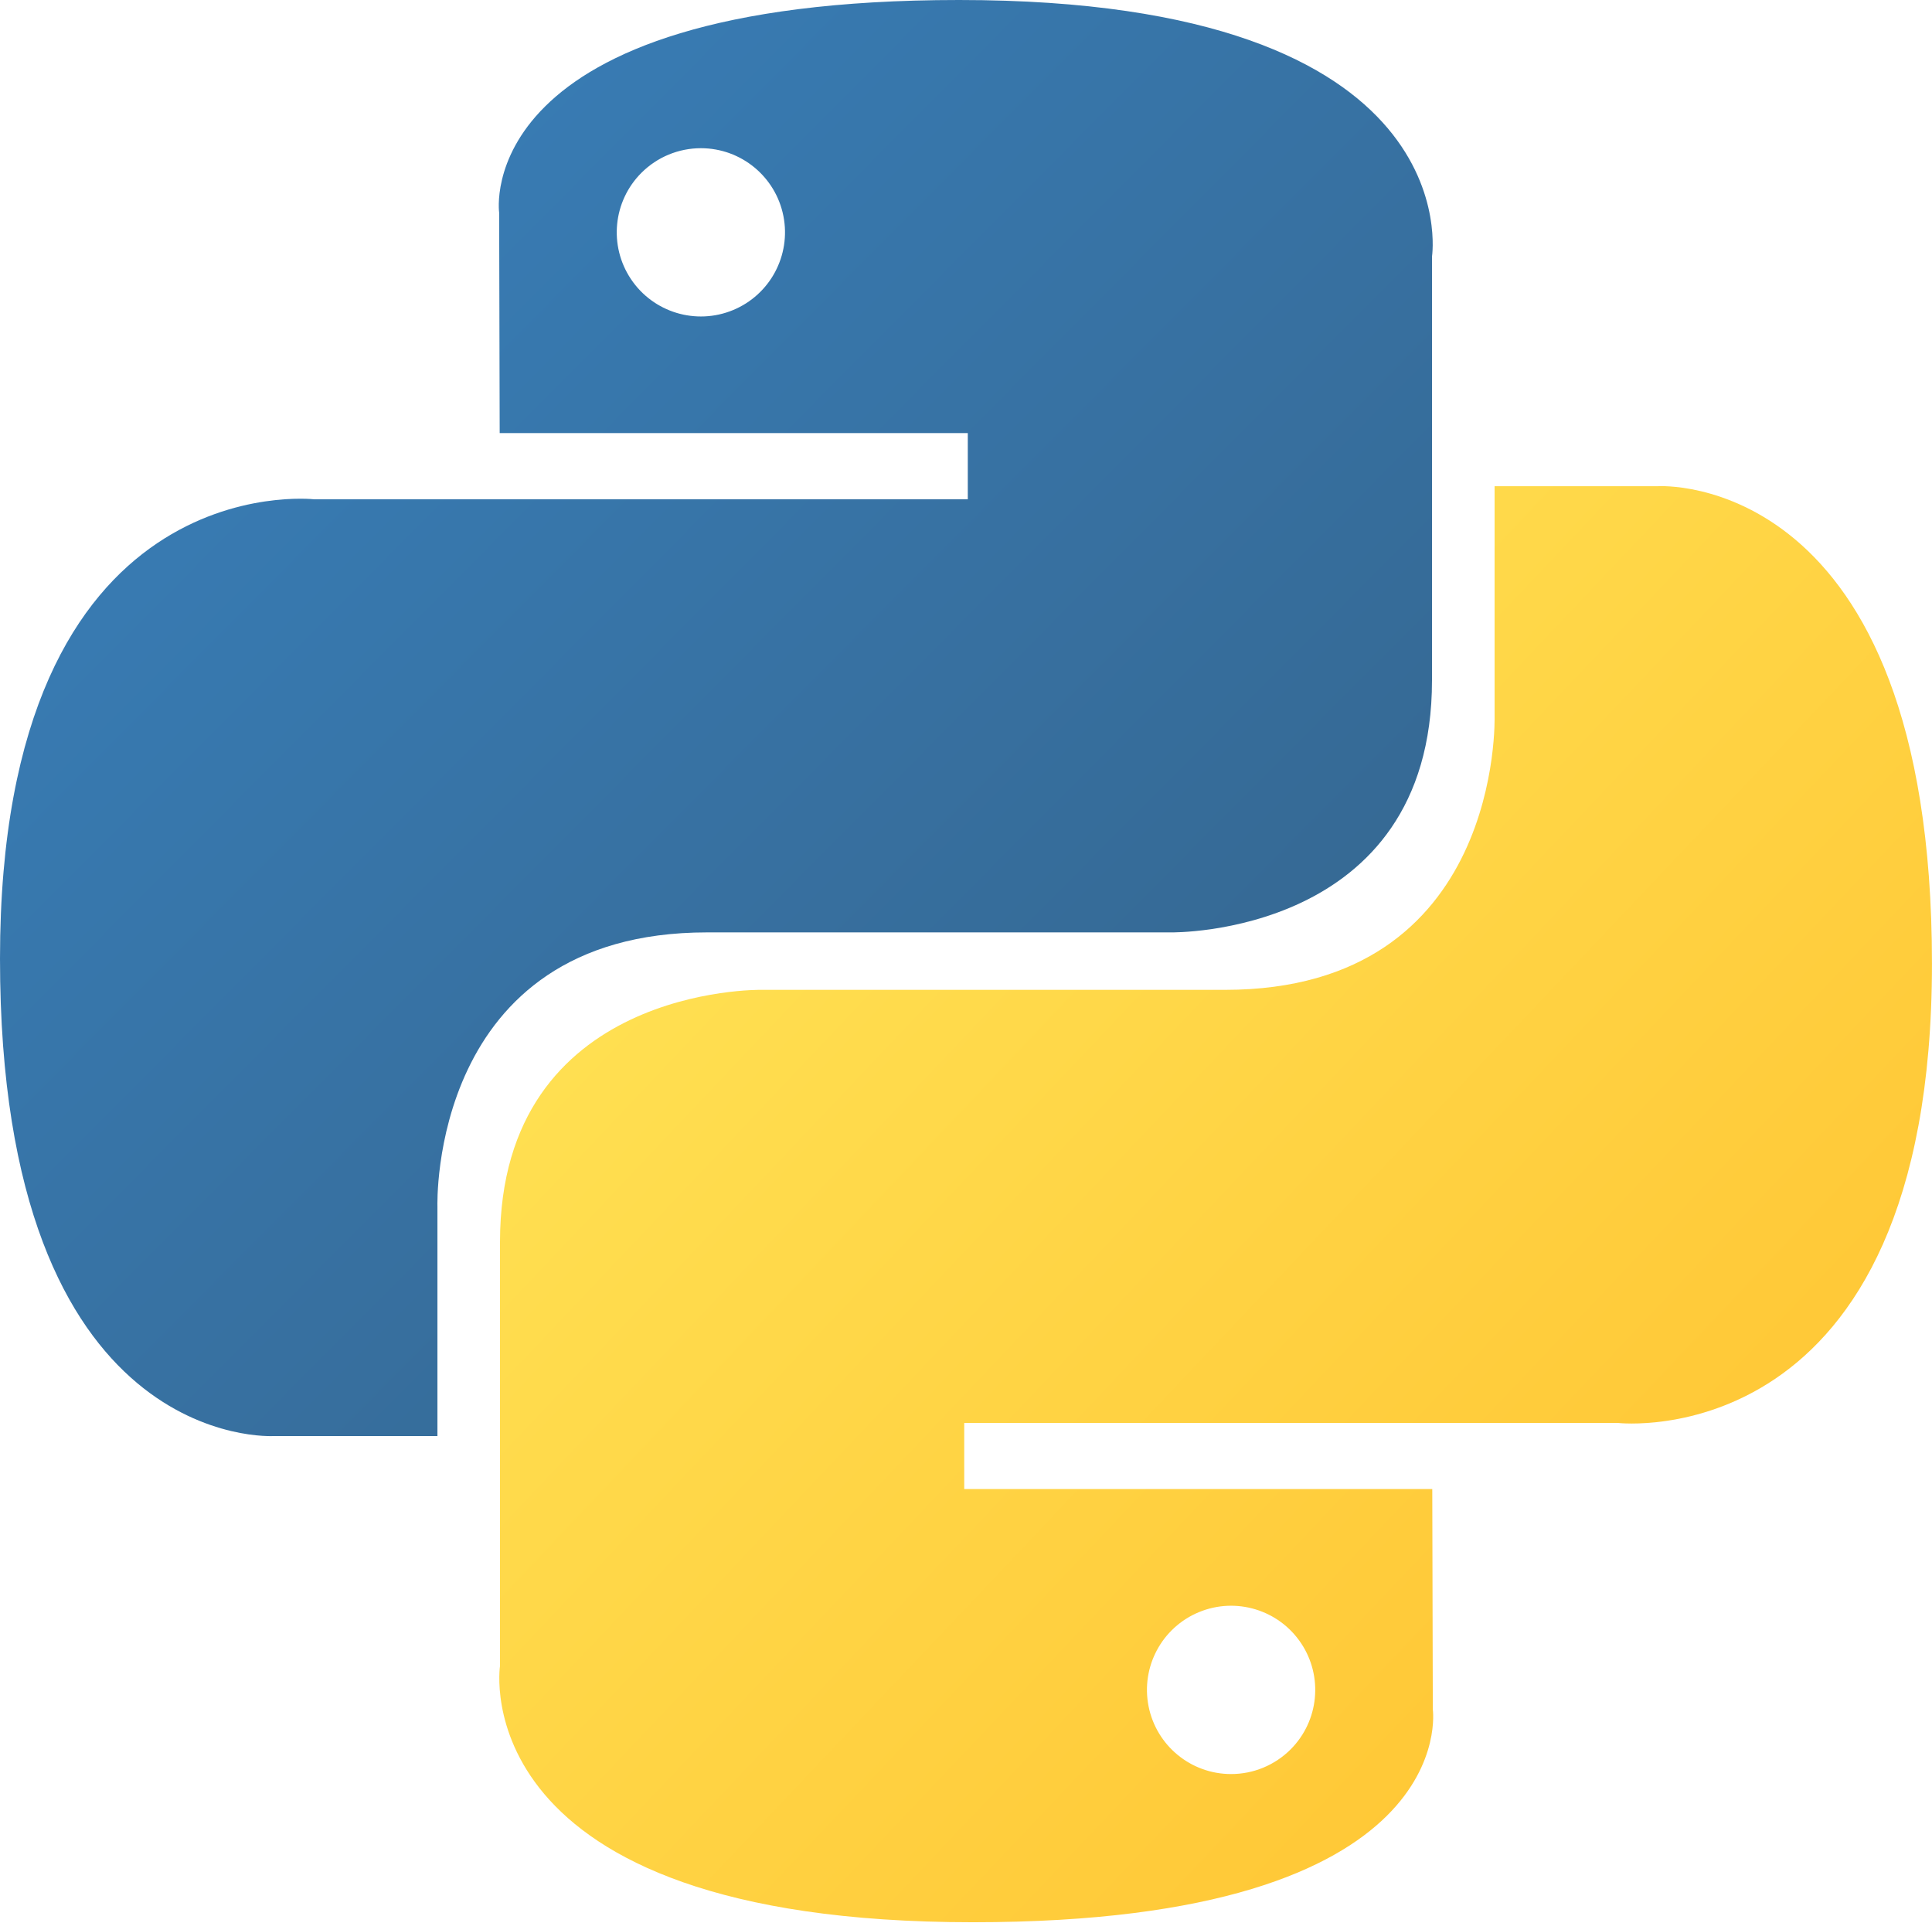
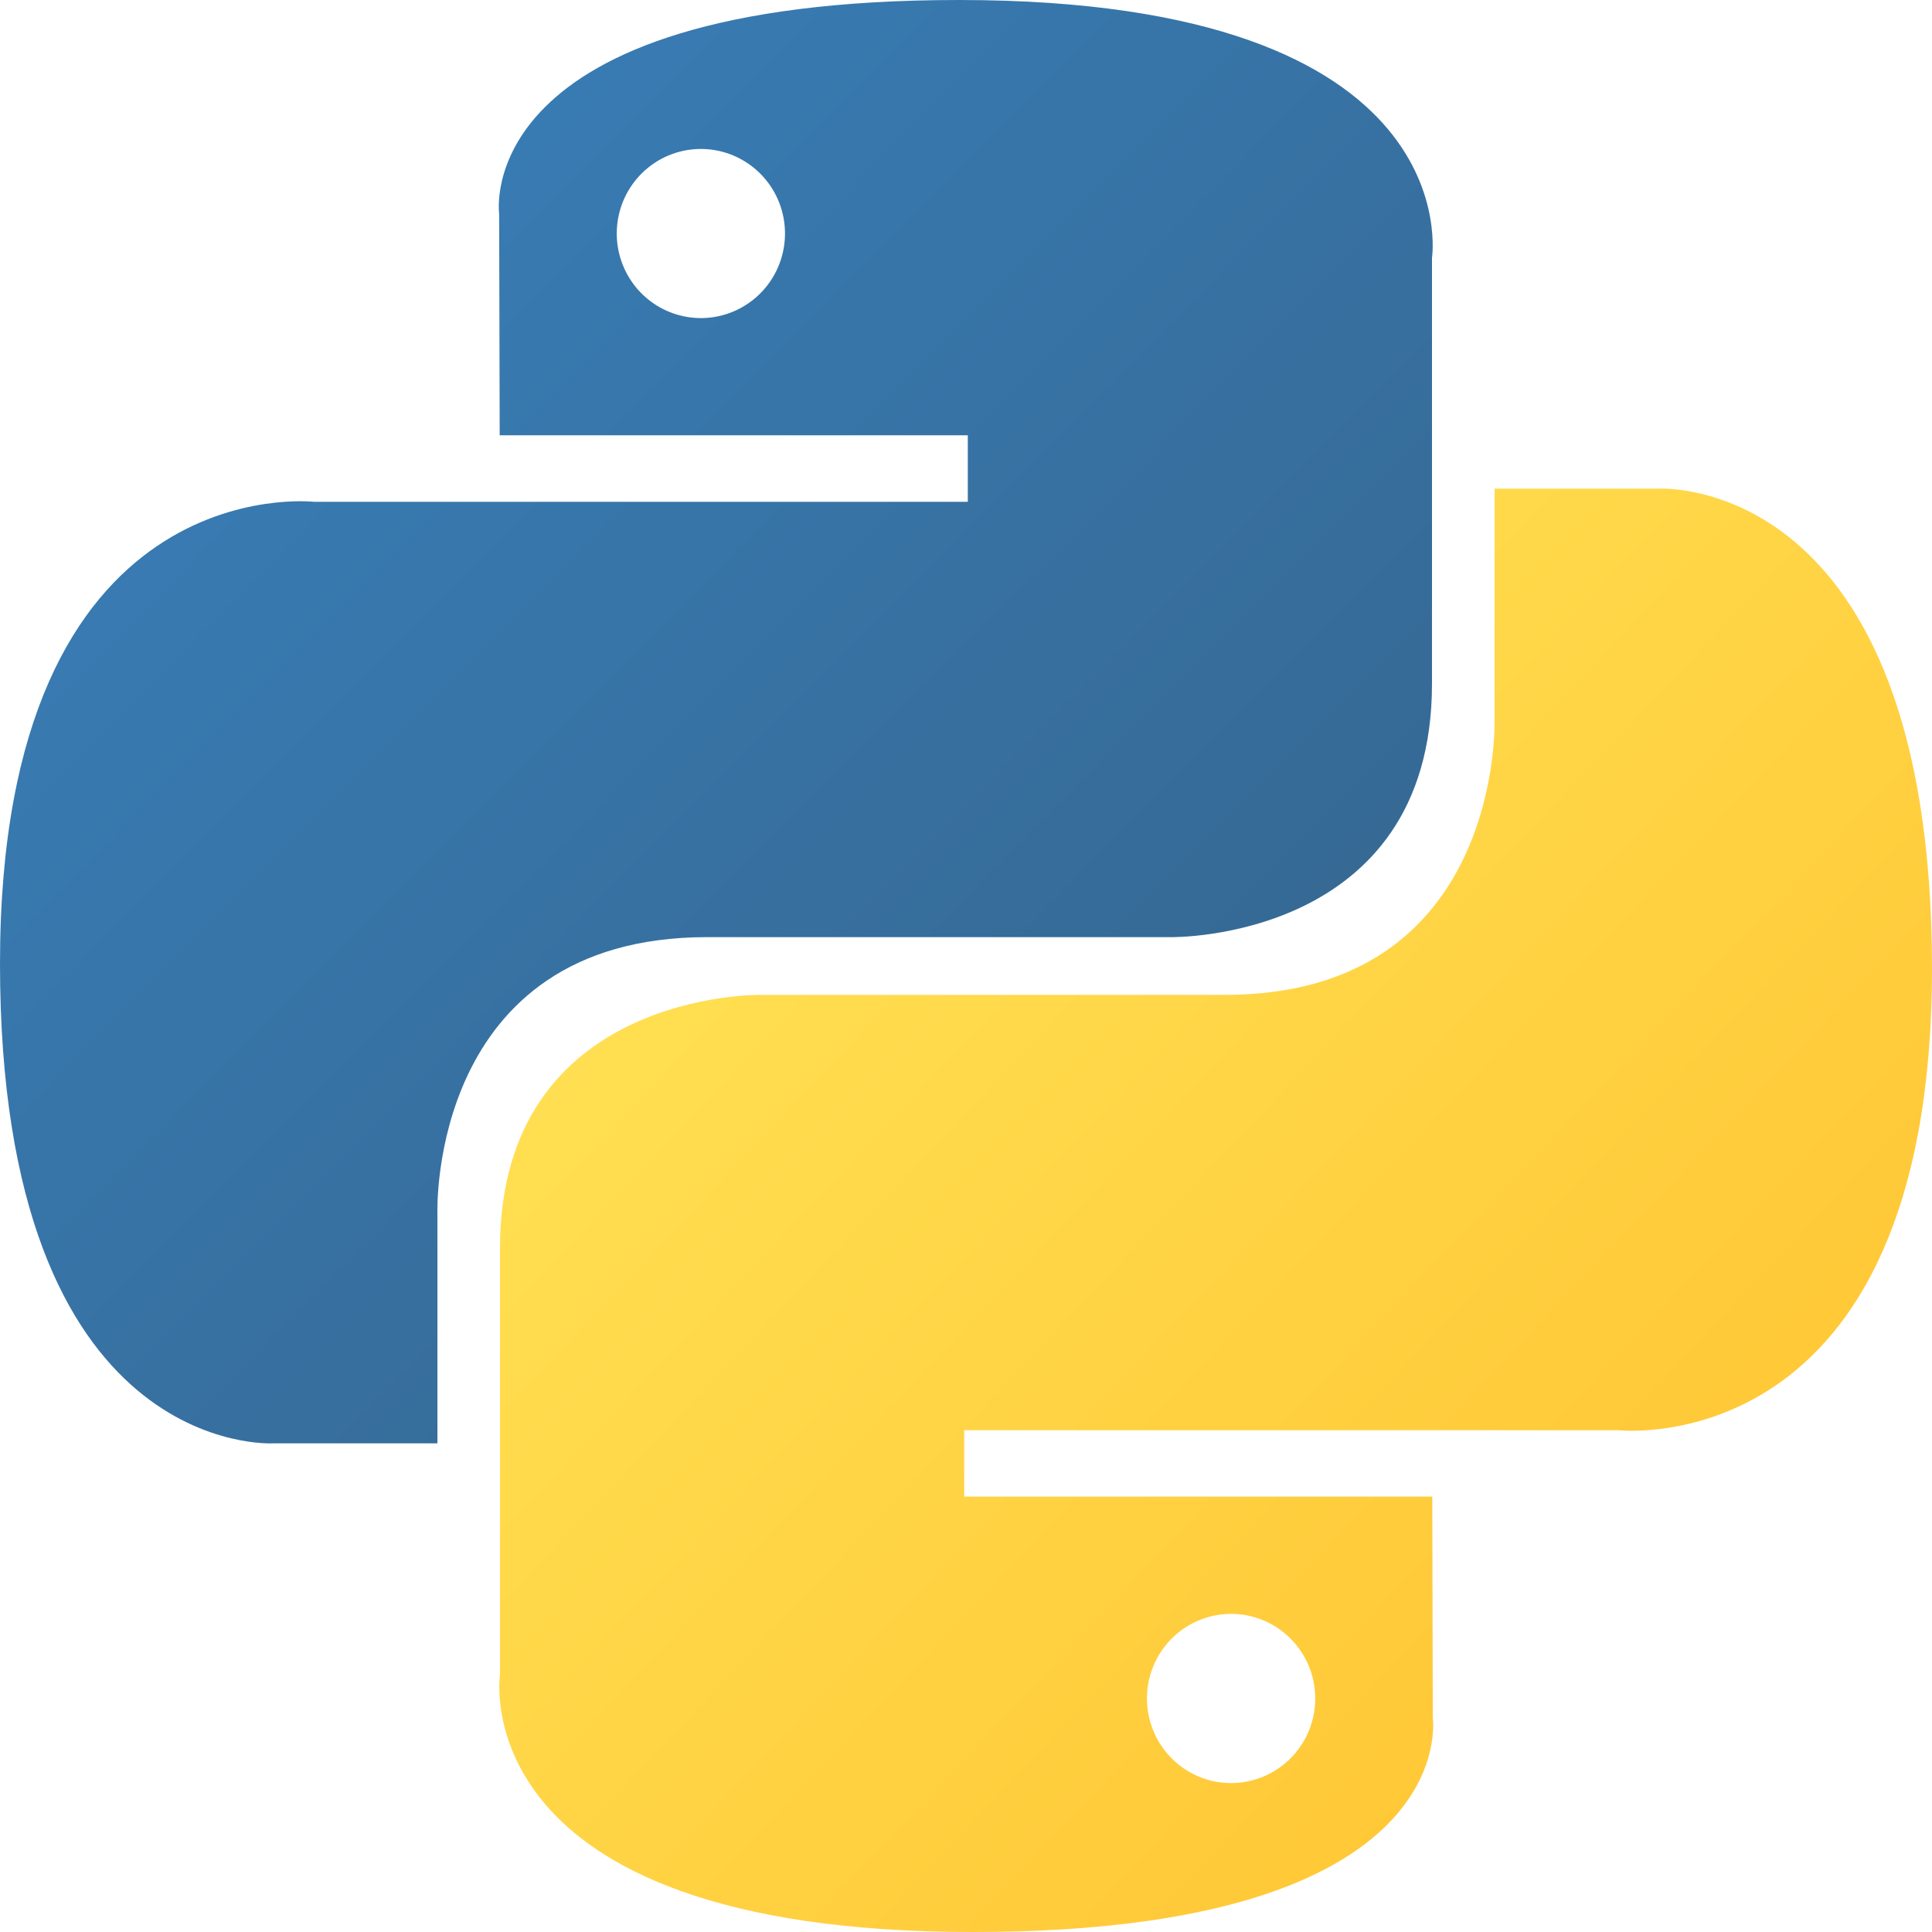
- <svg xmlns="http://www.w3.org/2000/svg" width="111.685" height="111.105">
+ <svg xmlns="http://www.w3.org/2000/svg" width="256" height="256">
  <defs>
-     <linearGradient id="a" x1=".13" x2=".796" y1=".12" y2=".782" gradientUnits="objectBoundingBox">
-       <stop offset="0" stop-color="#387eb8" />
-       <stop offset="1" stop-color="#366994" />
+     <linearGradient id="a" gradientUnits="userSpaceOnUse" x1=".13" y1=".12" x2=".796" y2=".782" gradientTransform="matrix(189.8398 0 0 191.2617 0 0)">
+       <stop offset="0" style="stop-color:#387eb8;stop-opacity:1" />
+       <stop offset="1" style="stop-color:#366994;stop-opacity:1" />
    </linearGradient>
-     <linearGradient id="b" x1=".191" x2=".907" y1=".206" y2=".884" gradientUnits="objectBoundingBox">
-       <stop offset="0" stop-color="#ffe052" />
-       <stop offset="1" stop-color="#ffc331" />
+     <linearGradient id="b" gradientUnits="userSpaceOnUse" x1=".191" y1=".206" x2=".907" y2=".884" gradientTransform="matrix(189.8359 0 0 191.2617 66.16 64.738)">
+       <stop offset="0" style="stop-color:#ffe052;stop-opacity:1" />
+       <stop offset="1" style="stop-color:#ffc331;stop-opacity:1" />
    </linearGradient>
  </defs>
-   <path fill="url(#a)" d="M55.585.072C27.233.072 29 12.367 29 12.367l.031 12.738h27.06v3.825h-37.8S.145 26.873.145 55.48s15.836 27.595 15.836 27.595h9.451V69.8s-.509-15.836 15.583-15.836h26.834s15.077.244 15.077-14.571V14.9S85.216.072 55.585.072ZM40.666 8.638a4.863 4.863 0 1 1-3.443 1.424 4.863 4.863 0 0 1 3.443-1.424Z" data-name="Path 284" transform="translate(-.145 -.072)" />
-   <path fill="url(#b)" d="M93.526 147.328c28.353 0 26.583-12.3 26.583-12.3l-.031-12.738H93.021v-3.82h37.8s18.143 2.058 18.143-26.551-15.836-27.594-15.836-27.594h-9.448V77.6s.509 15.836-15.583 15.836H81.262s-15.077-.244-15.077 14.572v24.5s-2.285 14.82 27.341 14.82Zm14.919-8.565a4.864 4.864 0 1 1 3.443-1.425 4.863 4.863 0 0 1-3.443 1.425Z" data-name="Path 285" transform="translate(-37.281 -36.223)" />
+   <path style="stroke:none;fill-rule:nonzero;fill:url(#a)" d="M127.078 0C62.09 0 66.141 28.328 66.141 28.328l.07 29.352h62.027v8.812H41.594S0 61.754 0 127.668s36.297 63.582 36.297 63.582H57.96v-30.586s-1.164-36.488 35.719-36.488h61.507s34.56.558 34.56-33.574V34.164S194.996 0 127.077 0Zm-34.2 19.738c5.321.004 9.892 3.785 10.927 9.028 1.03 5.242-1.762 10.488-6.676 12.53-4.91 2.044-10.578.313-13.527-4.132-2.954-4.445-2.372-10.367 1.386-14.144a11.108 11.108 0 0 1 7.89-3.282Zm0 0" />
+   <path style="stroke:none;fill-rule:nonzero;fill:url(#b)" d="M128.922 256c64.992 0 60.933-28.34 60.933-28.34l-.07-29.351h-62.02v-8.801h86.645s41.586 4.742 41.586-61.176c0-65.922-36.3-63.582-36.3-63.582h-21.657v30.586s1.168 36.488-35.719 36.488h-61.507s-34.56-.558-34.56 33.578v56.45S61.017 256 128.923 256Zm34.2-19.734c-5.321-.004-9.895-3.782-10.93-9.028-1.036-5.242 1.757-10.492 6.671-12.535 4.914-2.047 10.578-.316 13.535 4.129 2.954 4.445 2.372 10.371-1.386 14.148a11.128 11.128 0 0 1-7.89 3.286Zm0 0" />
</svg>
